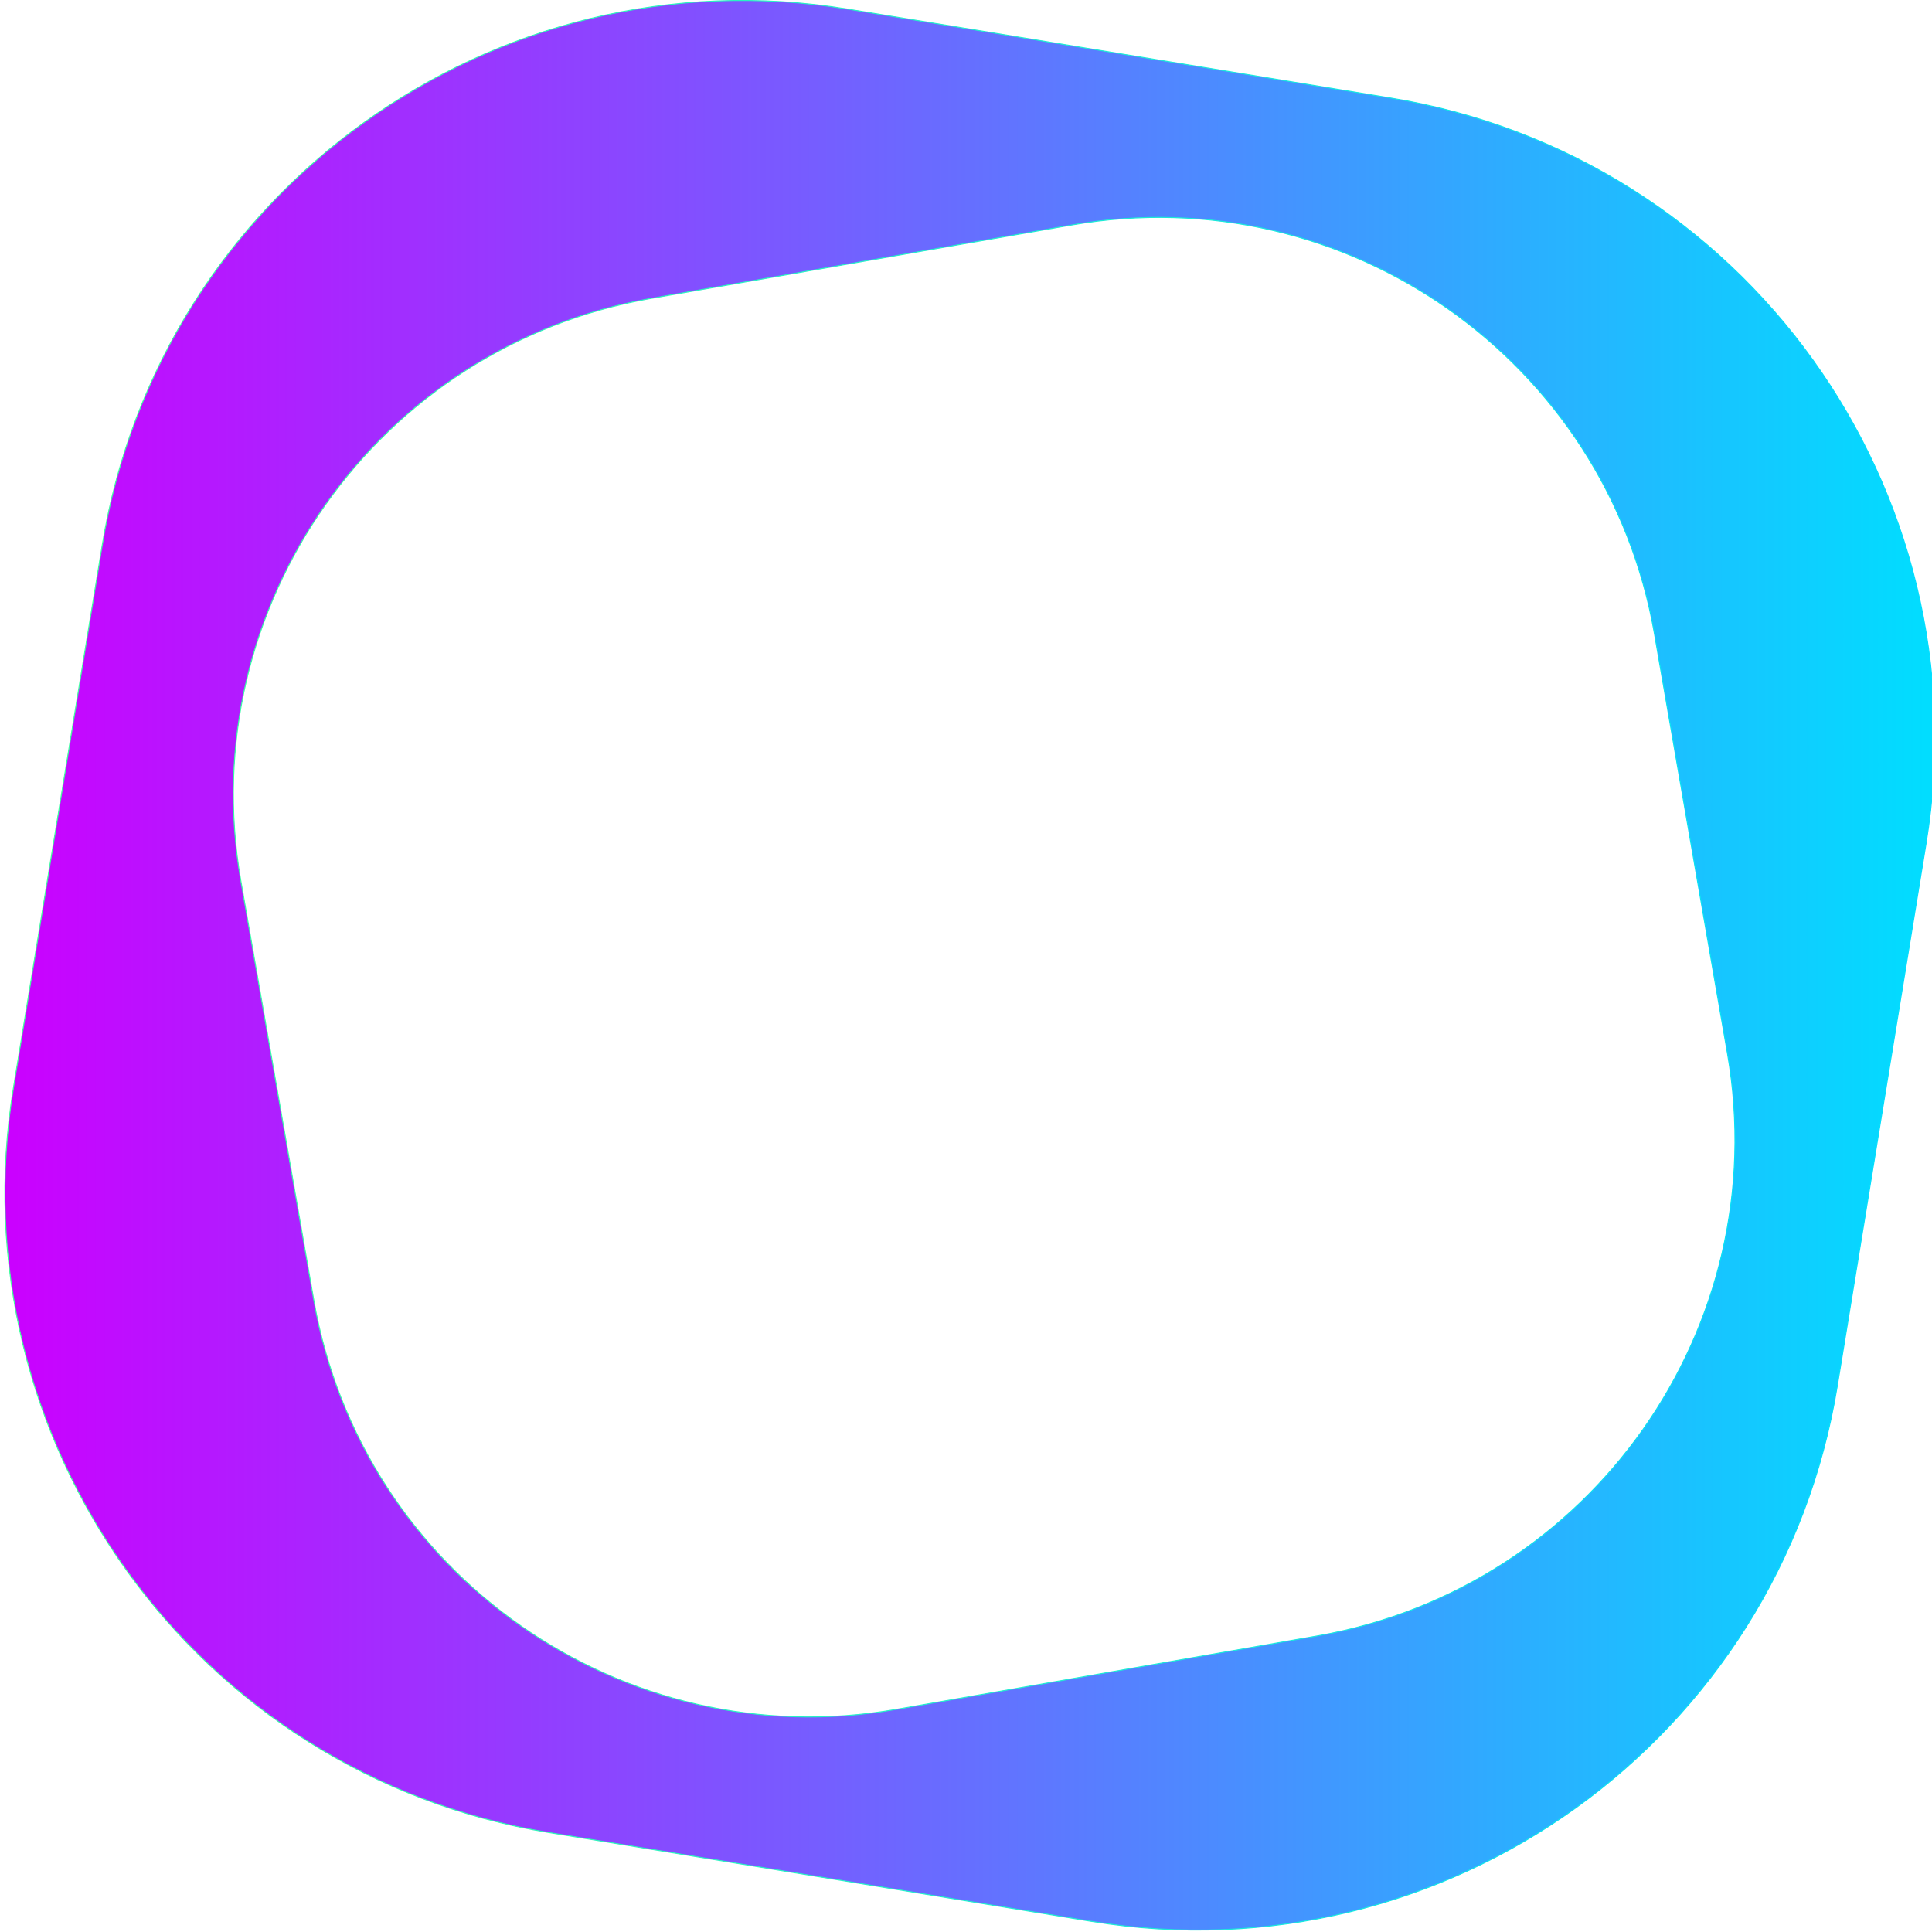
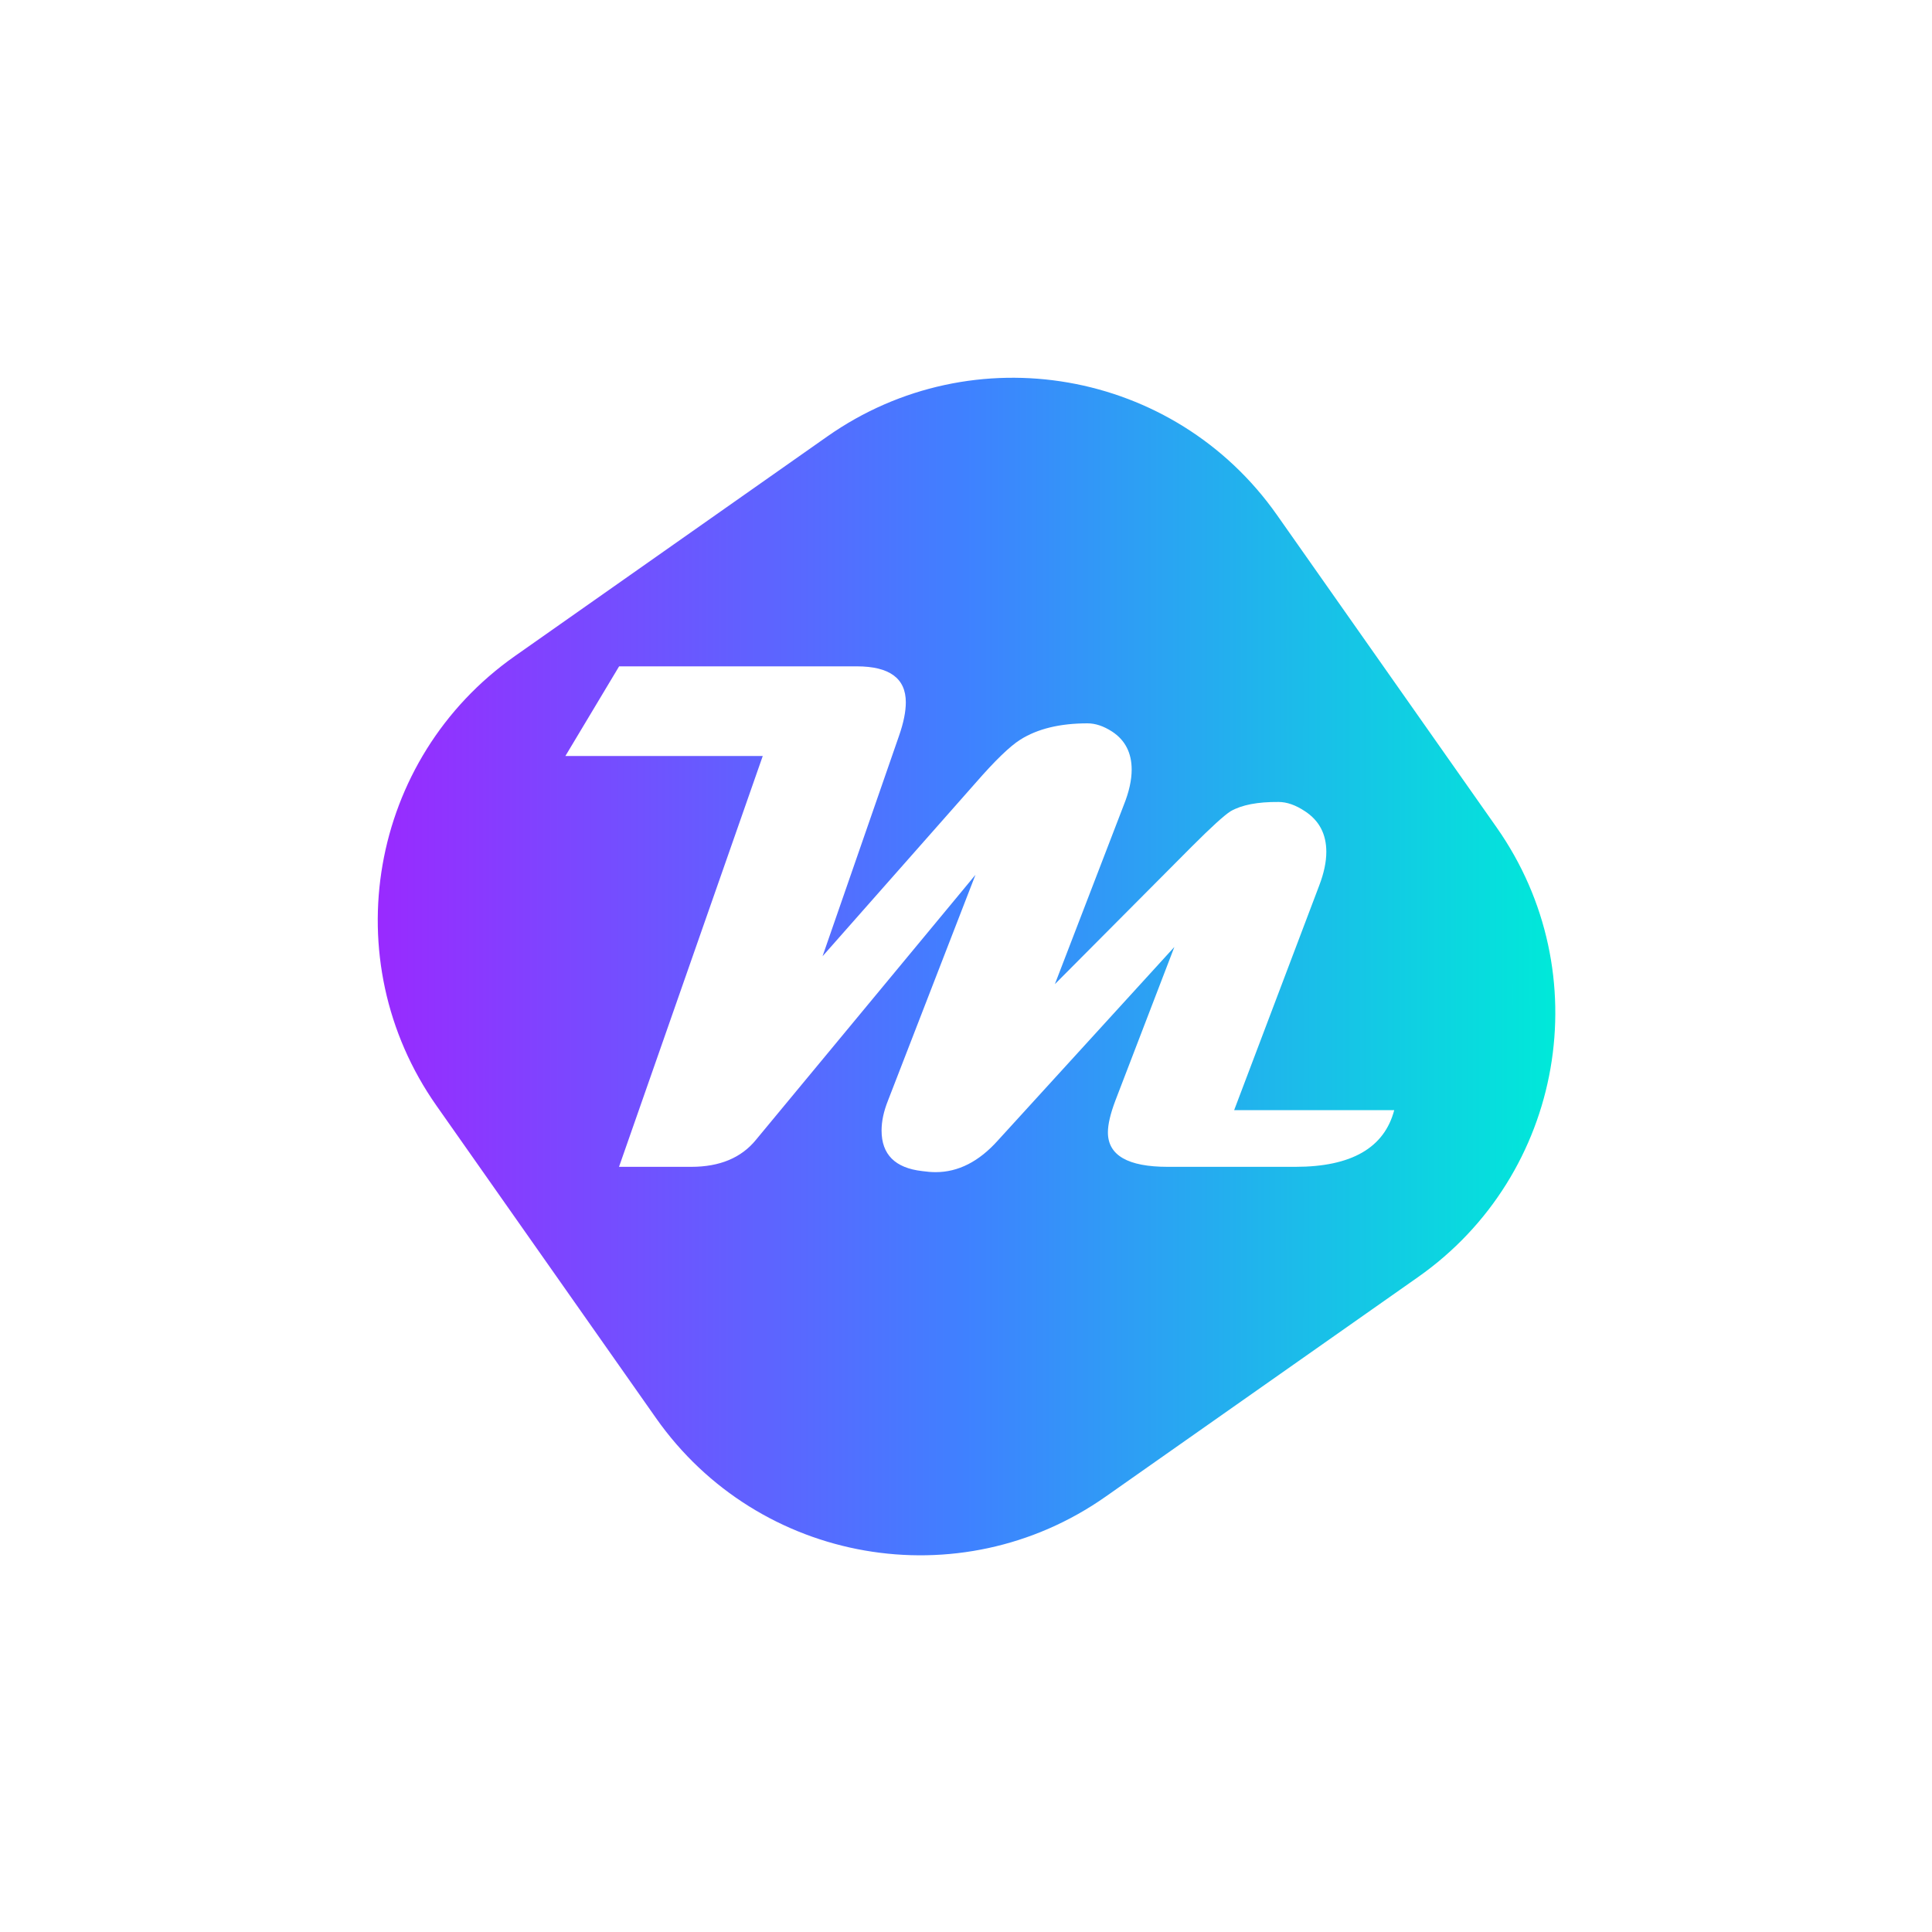
- <svg xmlns="http://www.w3.org/2000/svg" version="1.1" id="Layer_2" x="0px" y="0px" viewBox="0 0 2000 2000" style="enable-background:new 0 0 2000 2000;" xml:space="preserve">
+ <svg xmlns="http://www.w3.org/2000/svg" version="1.1" x="0px" y="0px" viewBox="0 0 2000 2000" style="enable-background:new 0 0 2000 2000;" xml:space="preserve">
  <style type="text/css">
- 	.st0{fill:url(#SVGID_1_);stroke:url(#SVGID_2_);stroke-miterlimit:10;}
+ 	.st0{fill:url(#SVGID_1_);}
</style>
-   <linearGradient id="SVGID_1_" gradientUnits="userSpaceOnUse" x1="5" y1="999.224" x2="2002.848" y2="999.224">
-     <stop offset="0" style="stop-color:#CB00FF" />
-     <stop offset="1" style="stop-color:#00DEFF" />
-   </linearGradient>
-   <linearGradient id="SVGID_2_" gradientUnits="userSpaceOnUse" x1="4.5" y1="999.224" x2="2003.348" y2="999.224">
-     <stop offset="0" style="stop-color:#3FFF9C" />
-     <stop offset="1" style="stop-color:#00DEFF" />
-   </linearGradient>
-   <path class="st0" d="M1439.4,101.4l-561.9-92c-366.2-60-711.7,188.3-771.6,554.5l-91.9,561.6c-60,366.2,188.3,711.7,554.5,771.6  l561.9,92c366.2,60,711.7-188.3,771.6-554.5l91.9-561.6C2053.9,506.8,1805.6,161.3,1439.4,101.4z M1363.6,1693.5l-435.5,76  c-283.8,49.6-553.8-140-603.2-423.3l-75.6-434.5C200.1,628.4,390.2,358.5,674,308.9l435.5-76c283.8-49.6,553.8,140,603.2,423.3  l75.6,434.5C1837.5,1374.1,1647.4,1643.9,1363.6,1693.5z" />
+   <g id="Layer_1">
+     <linearGradient id="SVGID_1_" gradientUnits="userSpaceOnUse" x1="391.051" y1="1000.5" x2="1609.949" y2="1000.5">
+       <stop offset="0" style="stop-color:#992AFF" />
+       <stop offset="0.5" style="stop-color:#3F81FF" />
+       <stop offset="1" style="stop-color:#00E9D9" />
+     </linearGradient>
+     <path class="st0" d="M1321.9,533.1c-106.1-151-314.6-187.4-465.6-81.2L533.1,679.1c-151,106.1-187.4,314.6-81.2,465.6l227.2,323.3   c106.1,151,314.6,187.4,465.6,81.2l323.3-227.2c151-106.1,187.4-314.6,81.2-465.6L1321.9,533.1z M1341,1207.9h-132.2   c-41.2,0-61.9-11.9-61.9-35.7c0-8.3,2.6-19.3,7.7-32.8l61.1-159.1l-182.7,200.3c-19.6,21.9-41.1,32.8-64.4,32.8   c-4.4,0-9.1-0.4-14-1.1c-28-3.2-42-17.2-42-42c0-9.6,2.2-19.9,6.6-30.9l90.6-233.8l-227.2,274.3c-15.2,18.7-37.6,28-67,28h-74.8   l148.8-425.3H585.3l55.6-92.8h246c33.9,0,50.8,12.4,50.8,37.2c0,9.6-2.3,21.1-7,34.6l-79.2,228.3l158.3-179.3   c20.1-23.1,35.6-38.1,46.4-44.9c17.9-11.3,41.1-16.9,69.6-16.9c8.1,0,16.6,2.8,25.4,8.5c13.5,8.8,20.3,22,20.3,39.4   c0,10.8-2.7,23-8.1,36.5l-71.4,185.6l141.8-142.5c20.1-20.1,33.5-32.3,40.1-36.5c11.5-6.6,28.1-9.8,49.7-9.6   c8.6,0,17.7,3.2,27.3,9.6c14.7,9.6,22.1,23.6,22.1,42c0,10.6-2.5,22.2-7.4,35l-88,232.4h165.7   C1433,1188.3,1398.9,1207.9,1341,1207.9z" />
+   </g>
+   <g id="Layer_2">
+ </g>
</svg>
